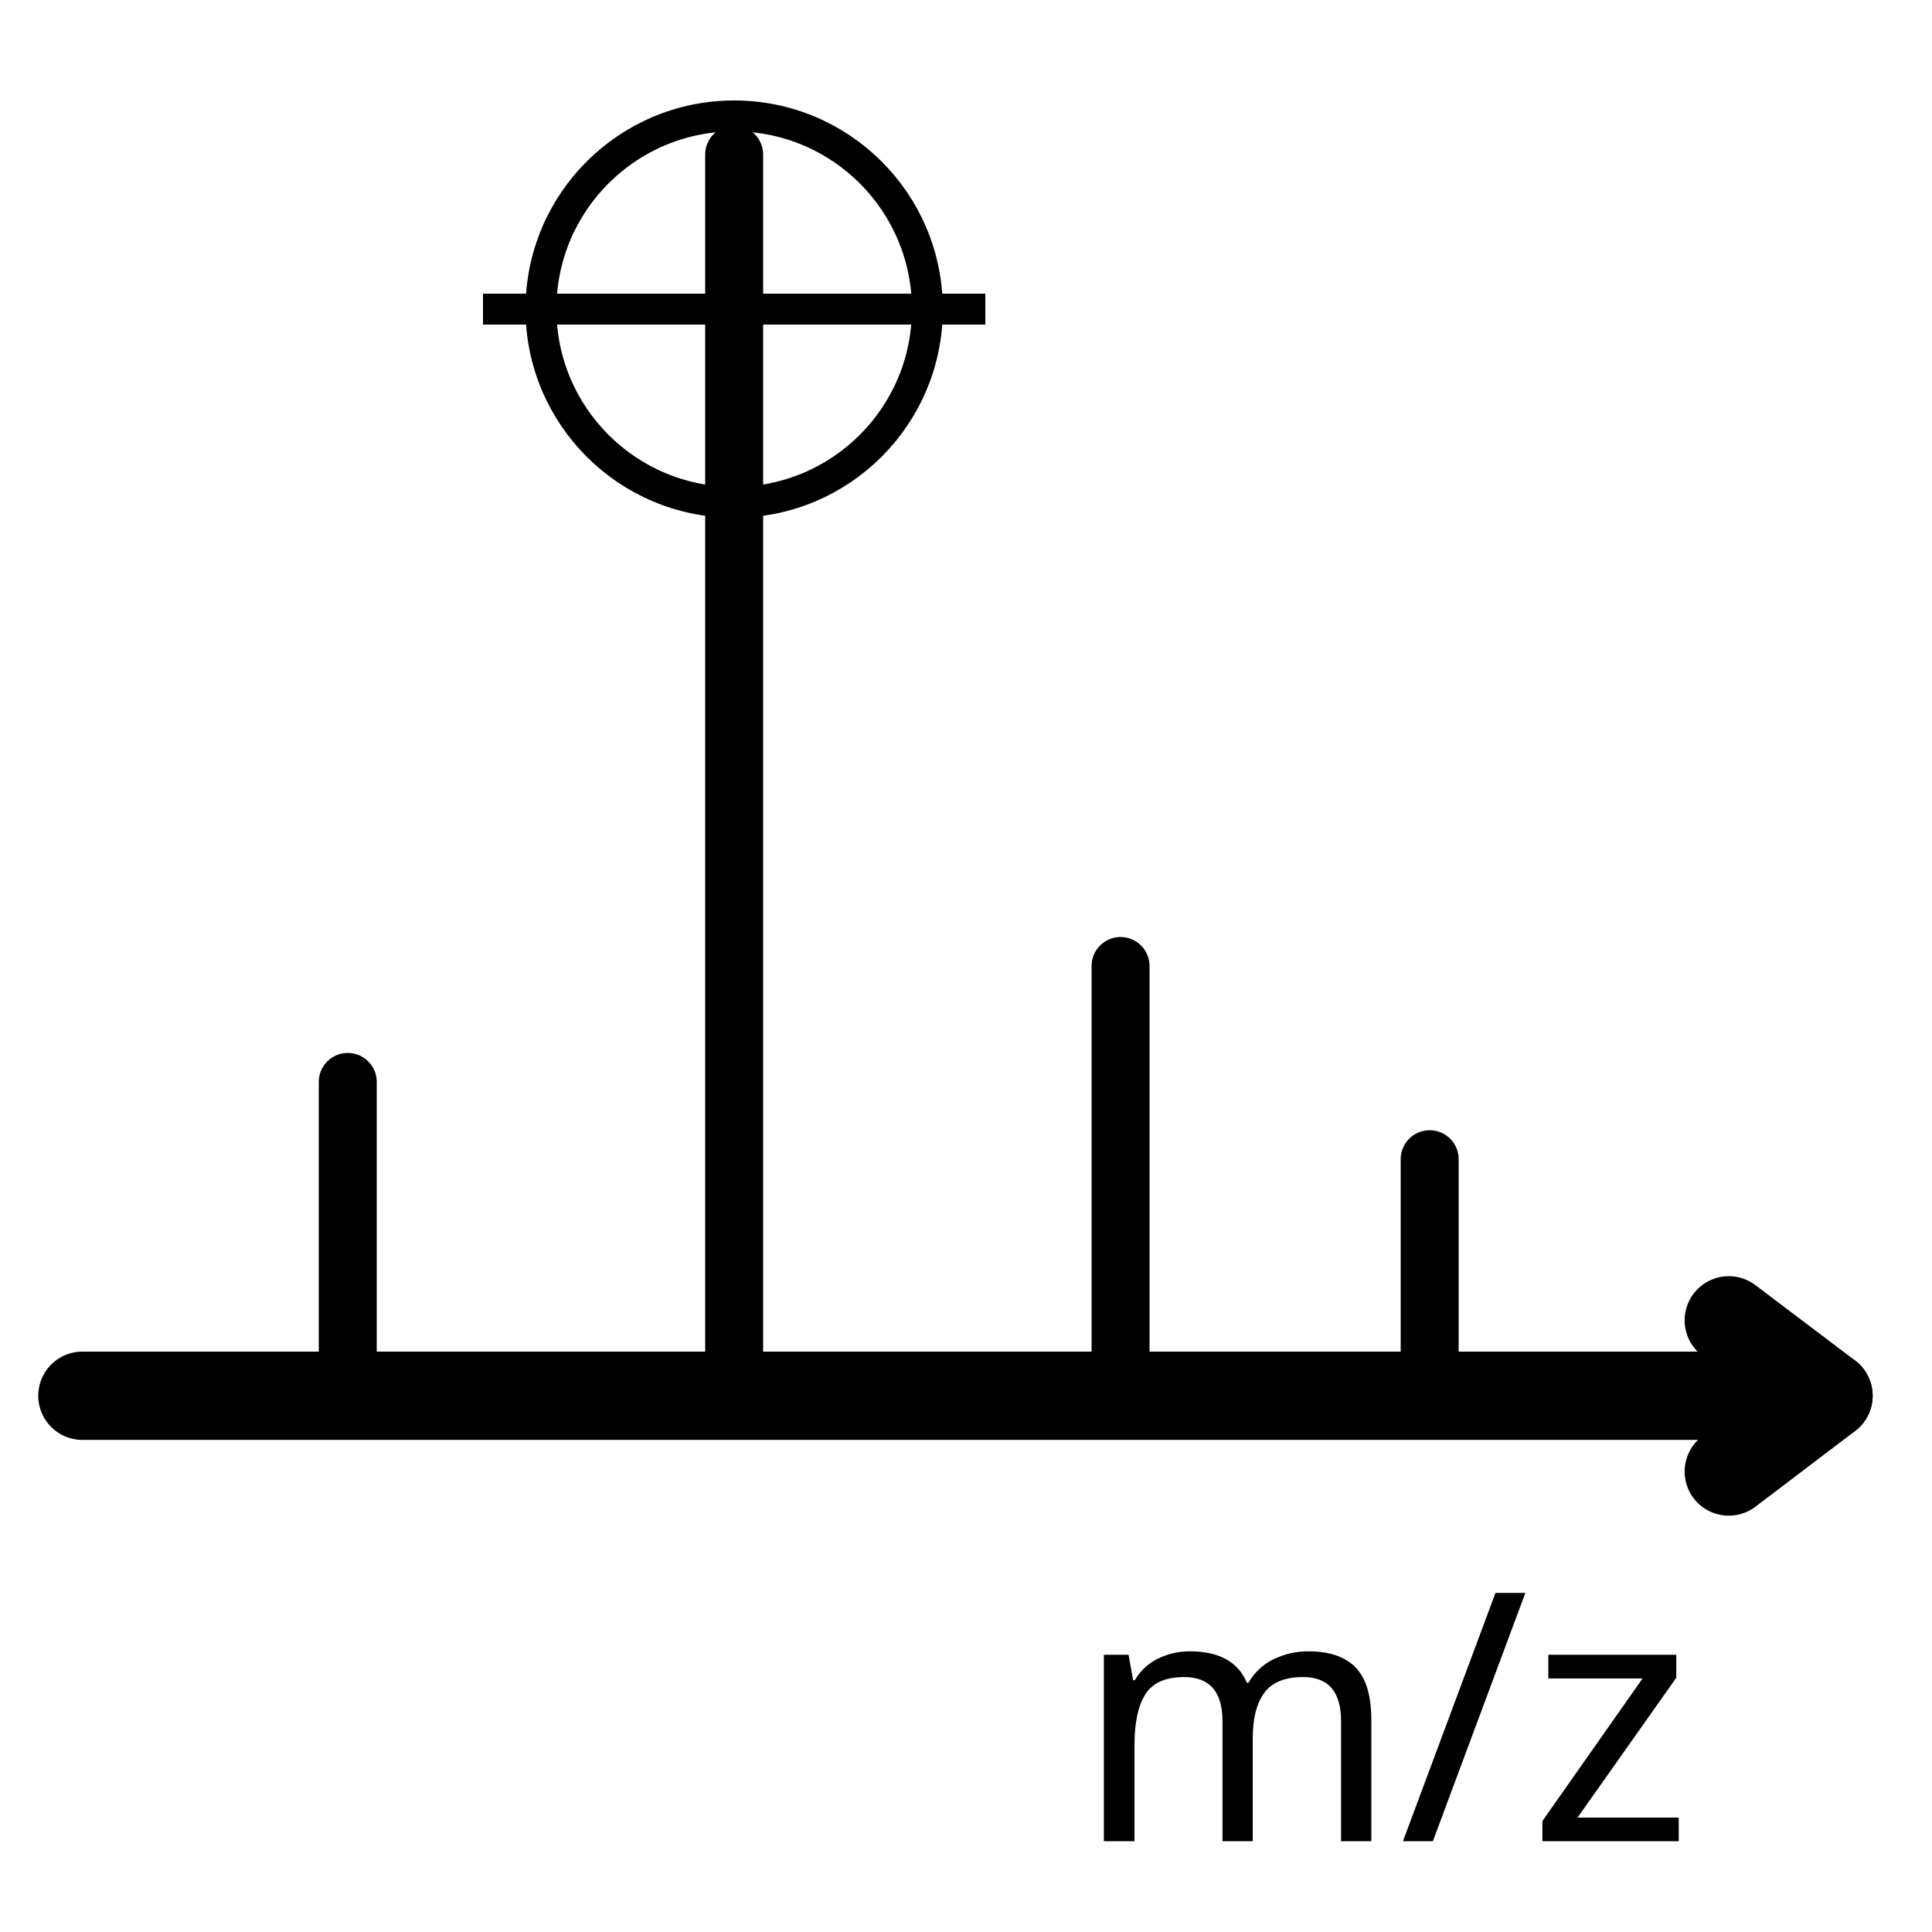
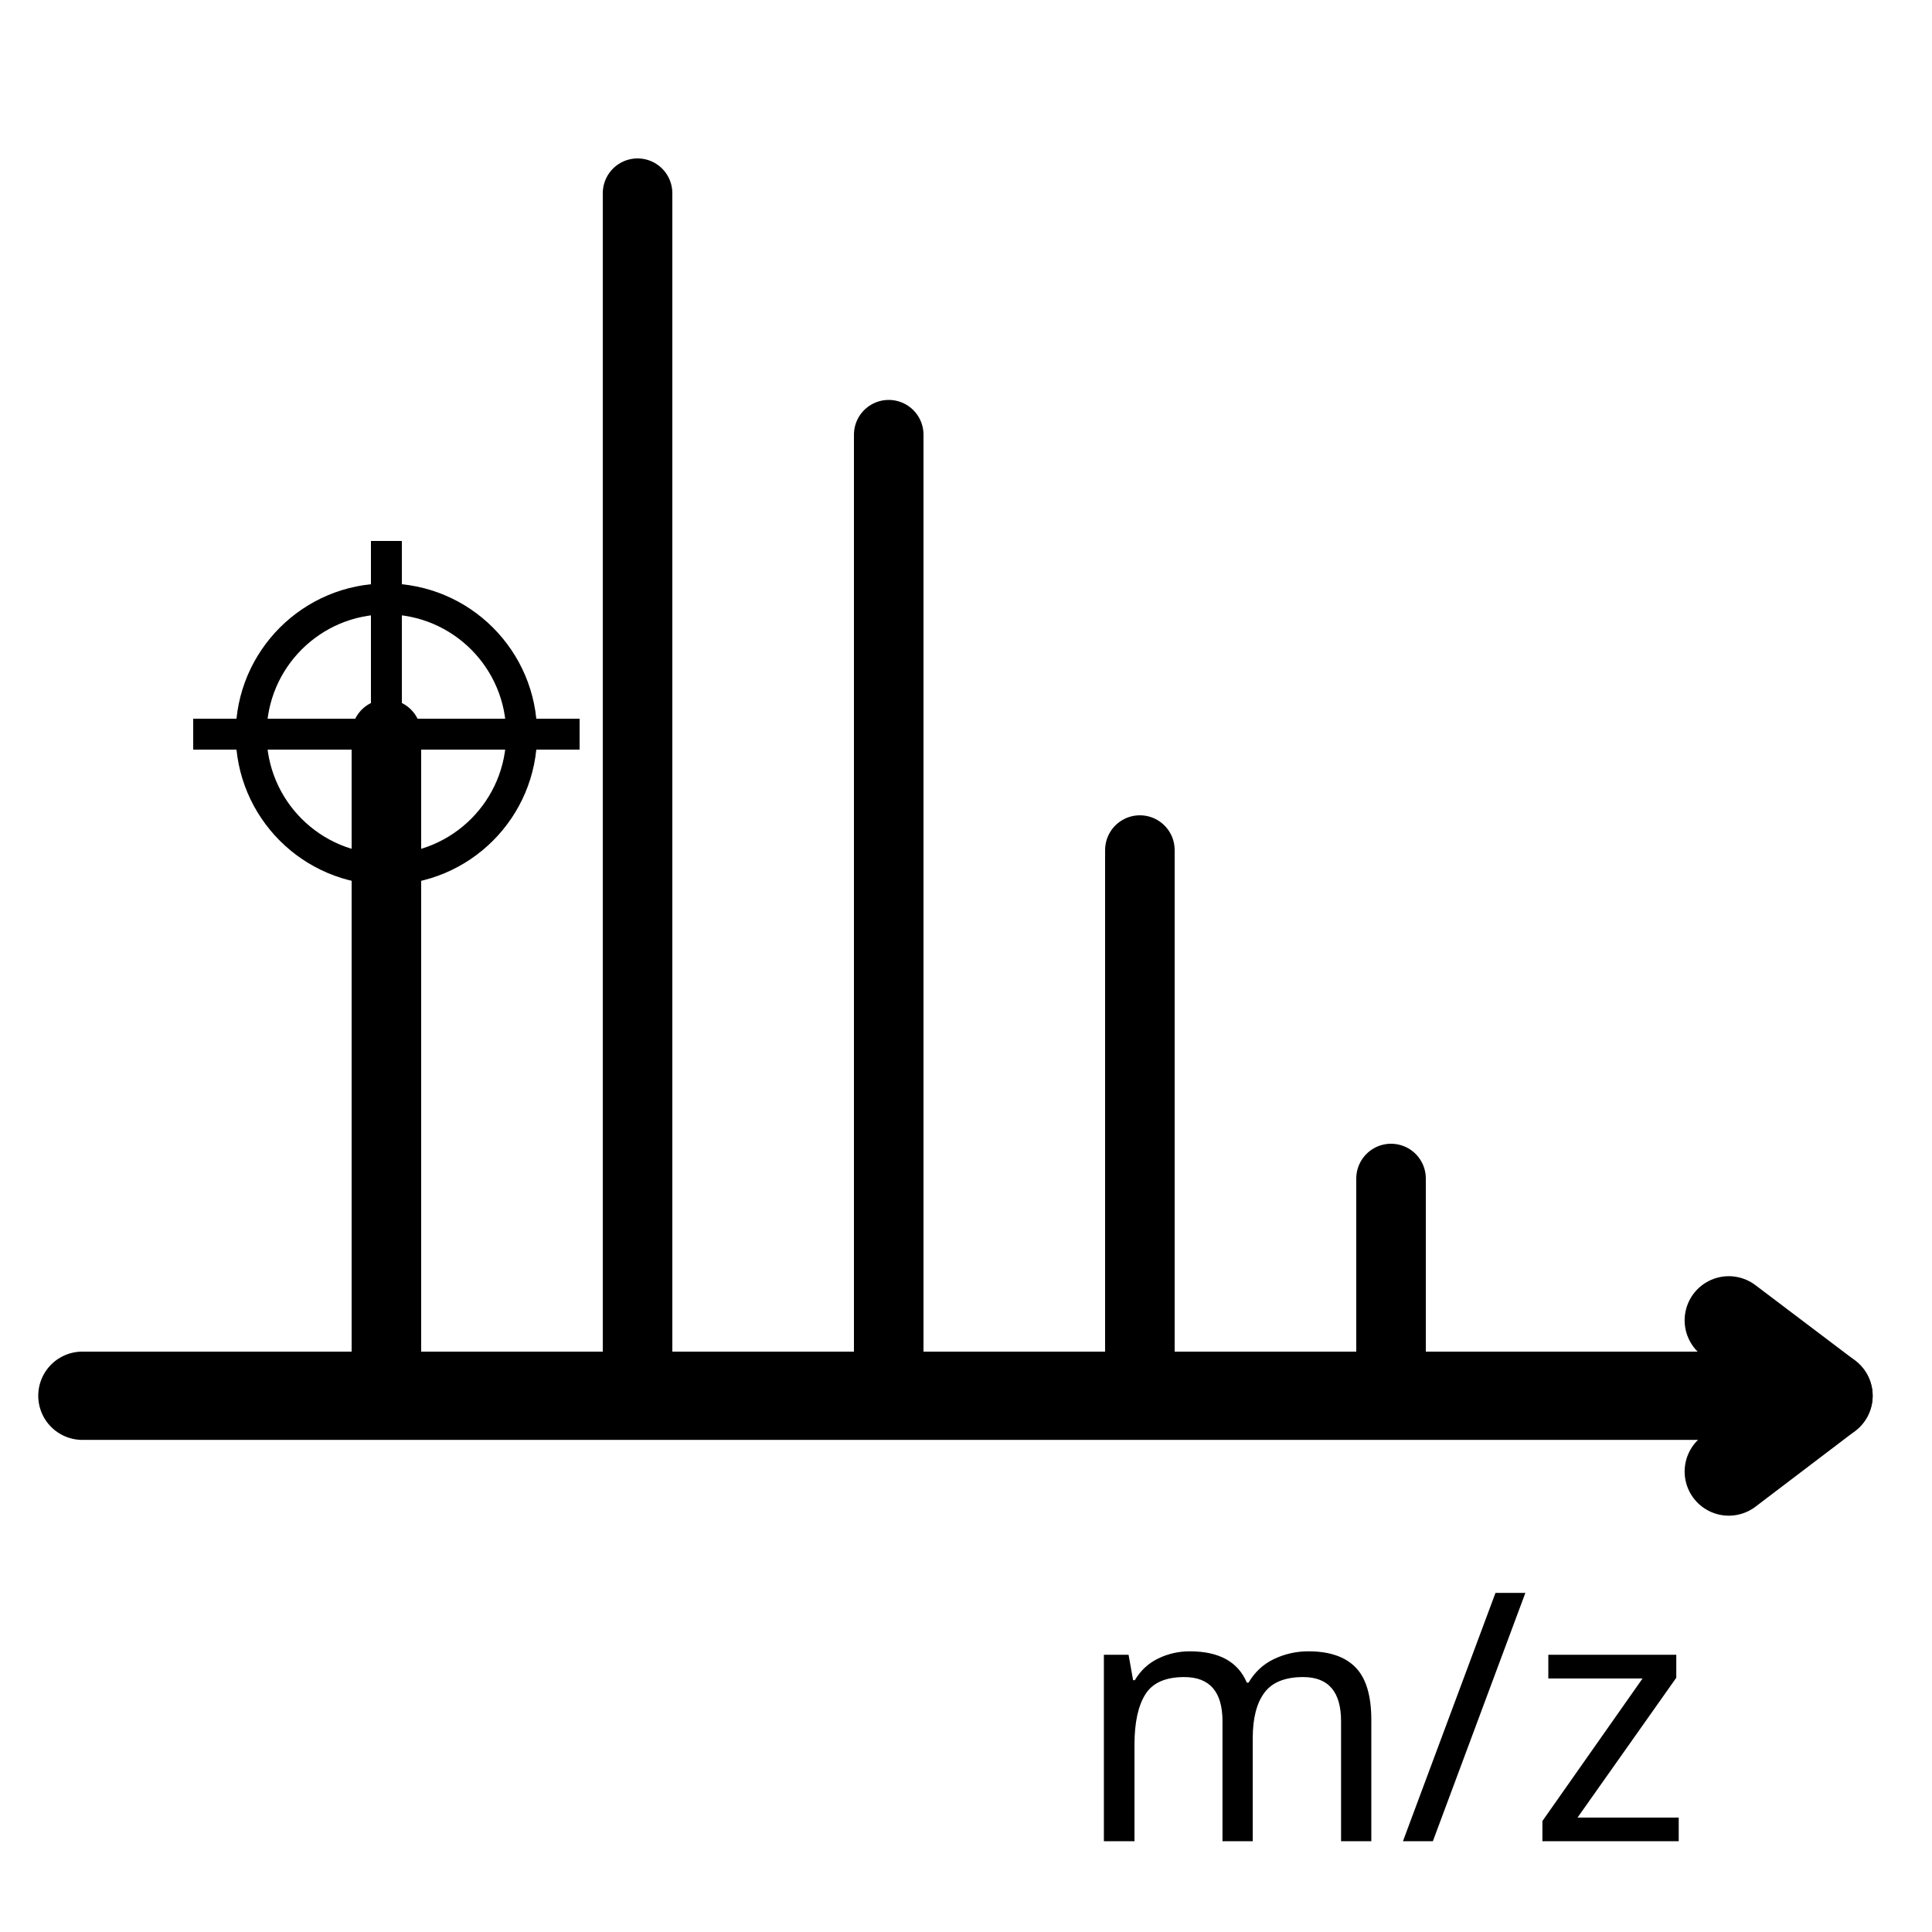
<svg xmlns="http://www.w3.org/2000/svg" stroke="currentColor" fill="currentColor" width="1000" height="1000" viewBox="0 0 1000 1000">
  <path fill="none" stroke-linecap="round" stroke-linejoin="round" stroke-width="45.698" d="M 42.643,722.441 L 932.372,722.441" />
  <path fill="none" stroke-linecap="round" stroke-linejoin="round" stroke-width="45.698" d="M 894.811,683.405 L 946.433,722.441" />
  <path fill="none" stroke-linecap="round" stroke-linejoin="round" stroke-width="45.698" d="M 946.433,722.441 L 894.811,761.664" />
  <text x="716" y="953" text-anchor="middle" font-family="sans-serif" font-size="180" stroke="none">m/z</text>
-   <line x1="180" y1="722" x2="180" y2="560" fill="none" stroke-linecap="round" stroke-width="30" />
-   <line x1="580" y1="722" x2="580" y2="500" fill="none" stroke-linecap="round" stroke-width="30" />
-   <line x1="740" y1="722" x2="740" y2="600" fill="none" stroke-linecap="round" stroke-width="30" />
-   <line x1="380" y1="722" x2="380" y2="80" fill="none" stroke-linecap="round" stroke-width="30" />
-   <circle cx="380" cy="160" r="100" fill="none" stroke-width="16" />
-   <line x1="250" y1="160" x2="510" y2="160" fill="none" stroke-width="16" />
+   <line x1="200" y1="722" x2="200" y2="380" fill="none" stroke-linecap="round" stroke-width="36" />
+   <line x1="330" y1="722" x2="330" y2="100" fill="none" stroke-linecap="round" stroke-width="36" />
+   <line x1="460" y1="722" x2="460" y2="225" fill="none" stroke-linecap="round" stroke-width="36" />
+   <line x1="590" y1="722" x2="590" y2="440" fill="none" stroke-linecap="round" stroke-width="36" />
+   <line x1="720" y1="722" x2="720" y2="610" fill="none" stroke-linecap="round" stroke-width="36" />
+   <circle cx="200" cy="380" r="70" fill="none" stroke-width="16" />
+   <line x1="100" y1="380" x2="300" y2="380" fill="none" stroke-width="16" />
+   <line x1="200" y1="280" x2="200" y2="480" fill="none" stroke-width="16" />
</svg>
